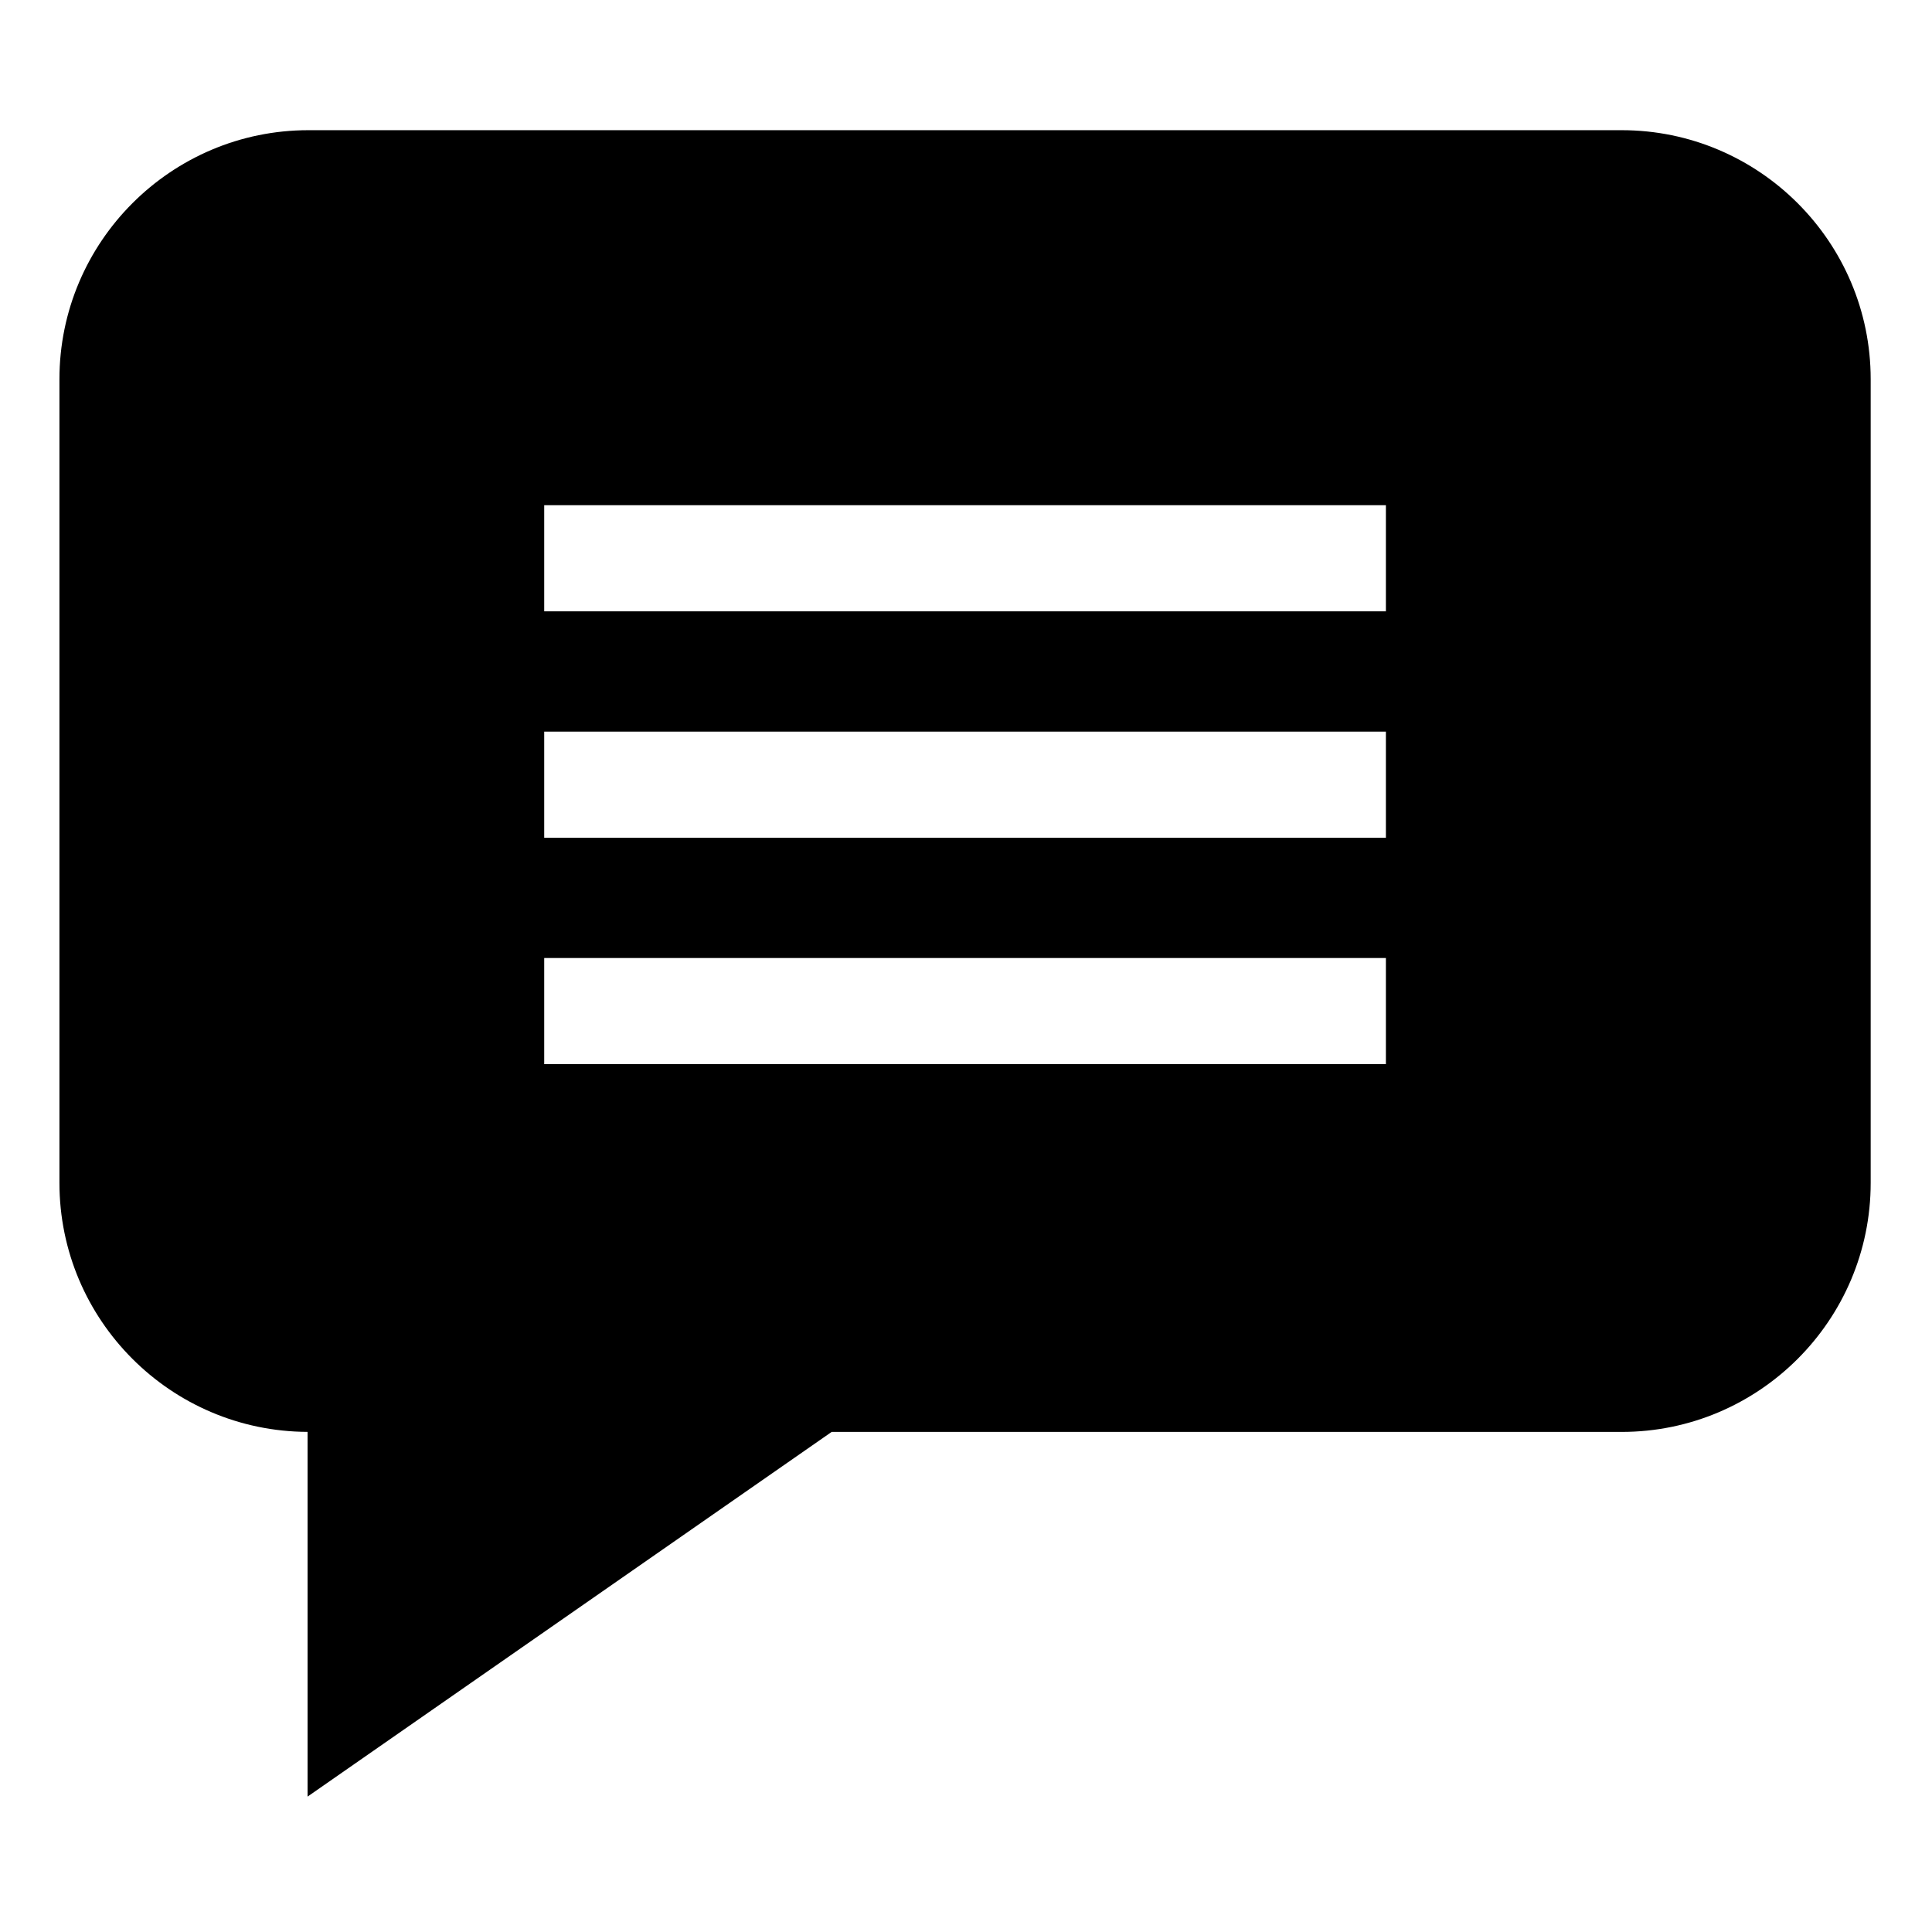
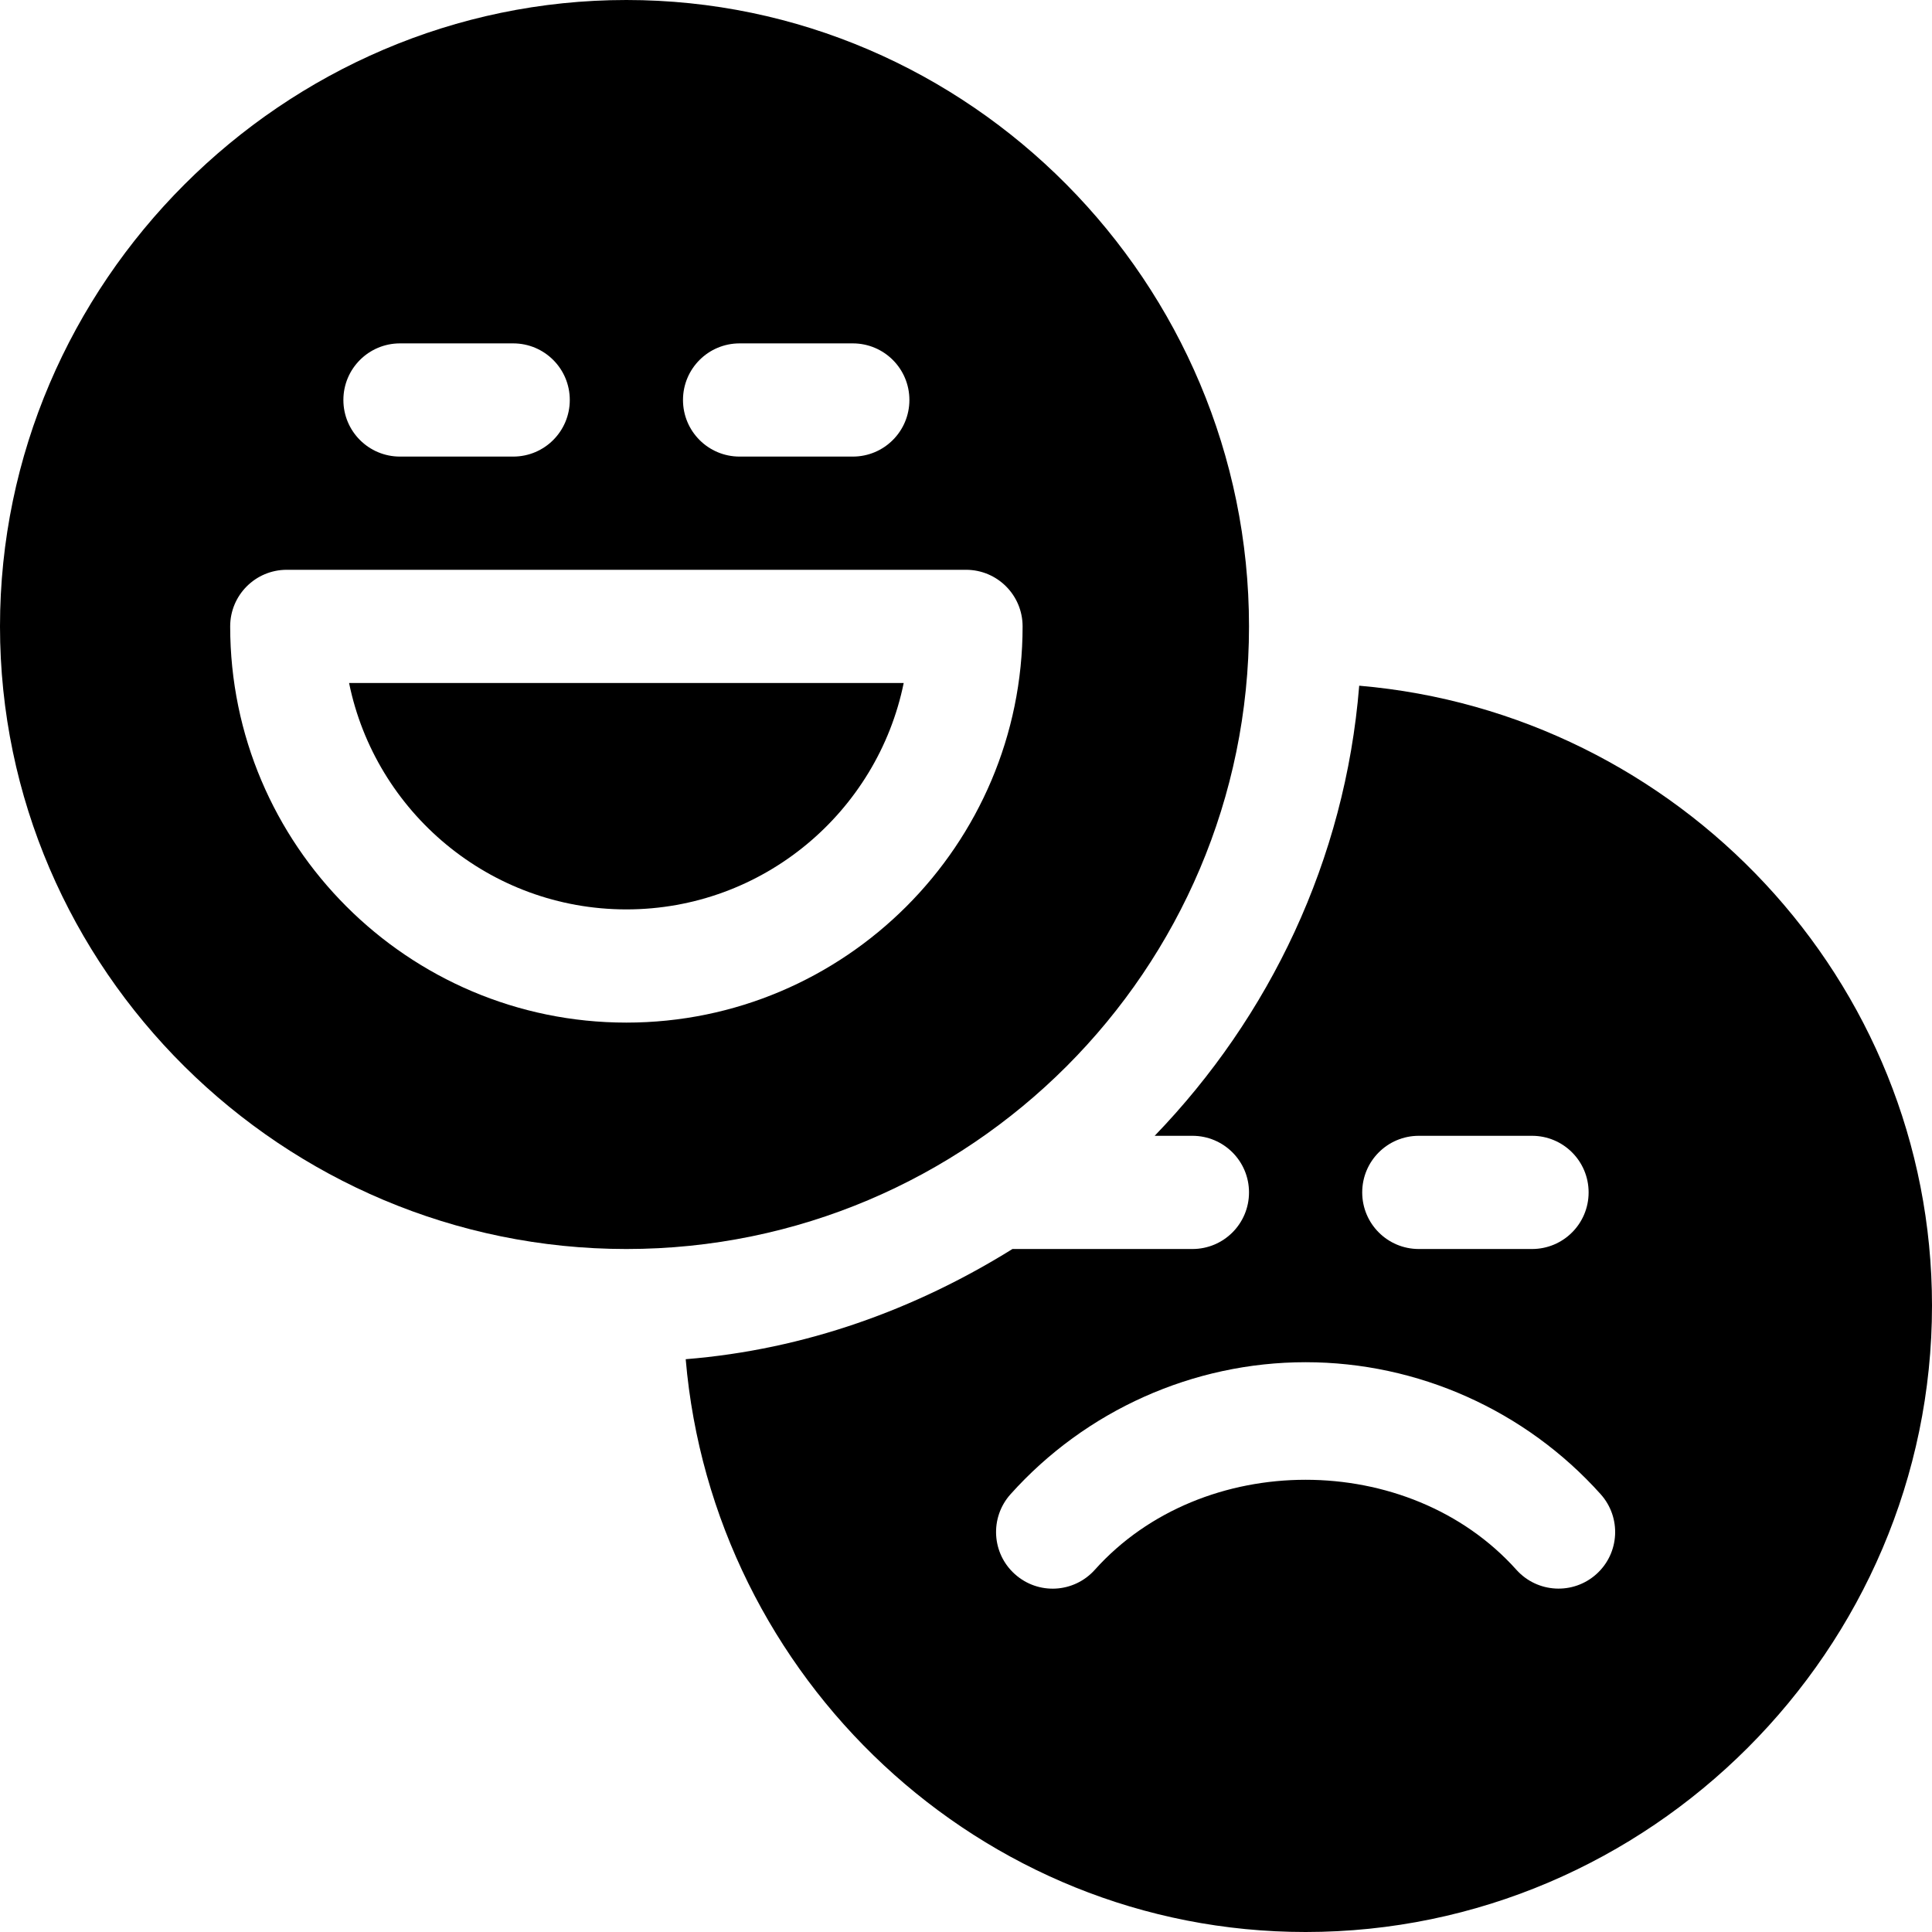
- <svg xmlns="http://www.w3.org/2000/svg" height="682pt" viewBox="-21 -47 682.667 682" width="682pt">
-   <path d="m552.012-1.332h-464.023c-48.516 0-87.988 39.473-87.988 87.988v283.973c0 48.422 39.301 87.824 87.676 87.988v128.871l185.184-128.859h279.152c48.516 0 87.988-39.473 87.988-88v-283.973c0-48.516-39.473-87.988-87.988-87.988zm-83.309 330.012h-297.406v-37.5h297.406zm0-80h-297.406v-37.5h297.406zm0-80h-297.406v-37.5h297.406zm0 0" />
+ <svg xmlns="http://www.w3.org/2000/svg" id="Capa_1" enable-background="new 0 0 512 512" height="512" viewBox="0 0 512 512" width="512">
+   <g>
+     <path d="m360.203 181.718c-3.717 46.24-23.809 87.768-54.203 119.282h10c8.291 0 15 6.709 15 15s-6.709 15-15 15h-47.688c-25.631 15.947-54.868 26.653-86.594 29.203 7.216 84.462 77.951 151.797 164.282 151.797 91.126 0 166-74.874 166-166 0-86.332-67.335-157.066-151.797-164.282zm15.797 119.282h30c8.291 0 15 6.709 15 15s-6.709 15-15 15h-30c-8.291 0-15-6.709-15-15s6.709-15 15-15zm47.051 116.162c-6.161 5.532-15.643 5.026-21.182-1.143-28.506-31.816-83.232-31.816-111.738 0-5.537 6.167-14.985 6.709-21.182 1.143-6.167-5.522-6.68-15-1.143-21.182 19.923-22.221 48.428-34.98 78.194-34.98s58.271 12.759 78.193 34.98c5.537 6.182 5.025 15.66-1.142 21.182z" />
+     <path d="m166 241c36.226 0 66.519-25.811 73.491-60h-146.982c6.972 34.189 37.265 60 73.491 60z" />
+     <path d="m166 331c90.981 0 165-74.019 165-165s-74.019-166-165-166-166 75.019-166 166 75.019 165 166 165zm30-240h30c8.291 0 15 6.709 15 15s-6.709 15-15 15h-30c-8.291 0-15-6.709-15-15s6.709-15 15-15zm-90 0h30c8.291 0 15 6.709 15 15s-6.709 15-15 15h-30c-8.291 0-15-6.709-15-15s6.709-15 15-15zm-30 60h180c8.291 0 15 6.709 15 15 0 57.891-47.109 105-105 105s-105-47.109-105-105c0-8.291 6.709-15 15-15z" />
+   </g>
</svg>
